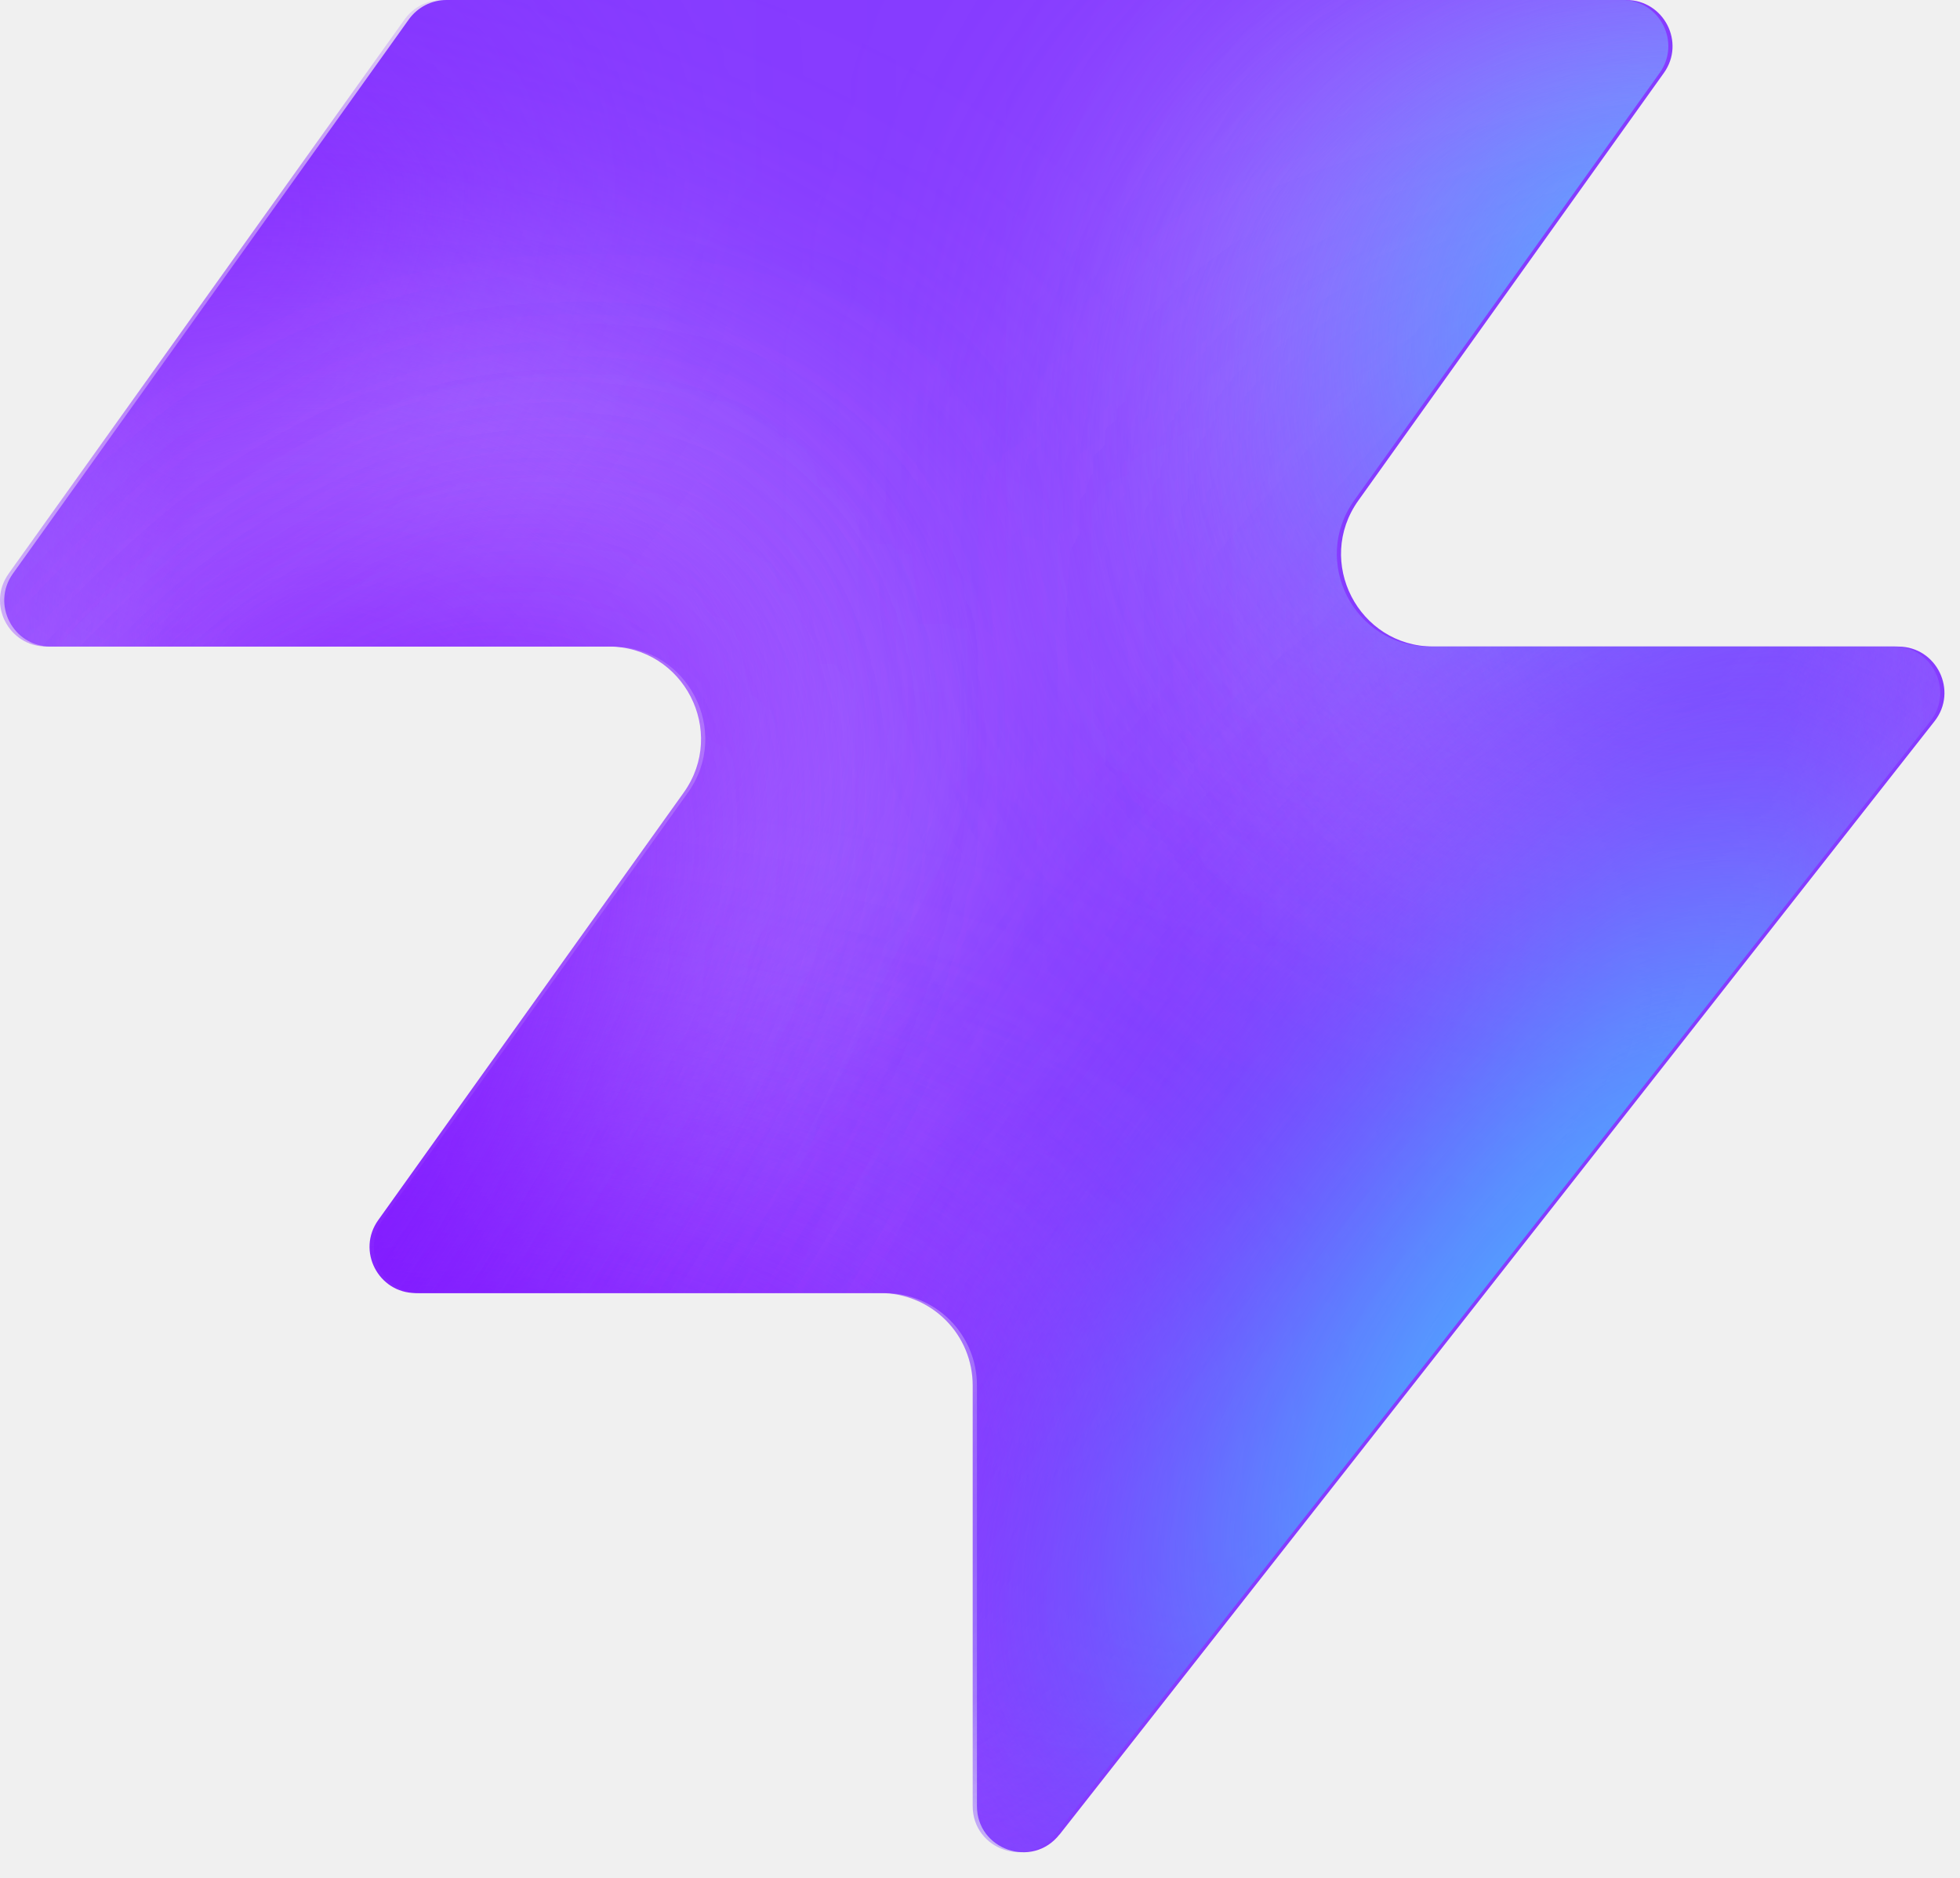
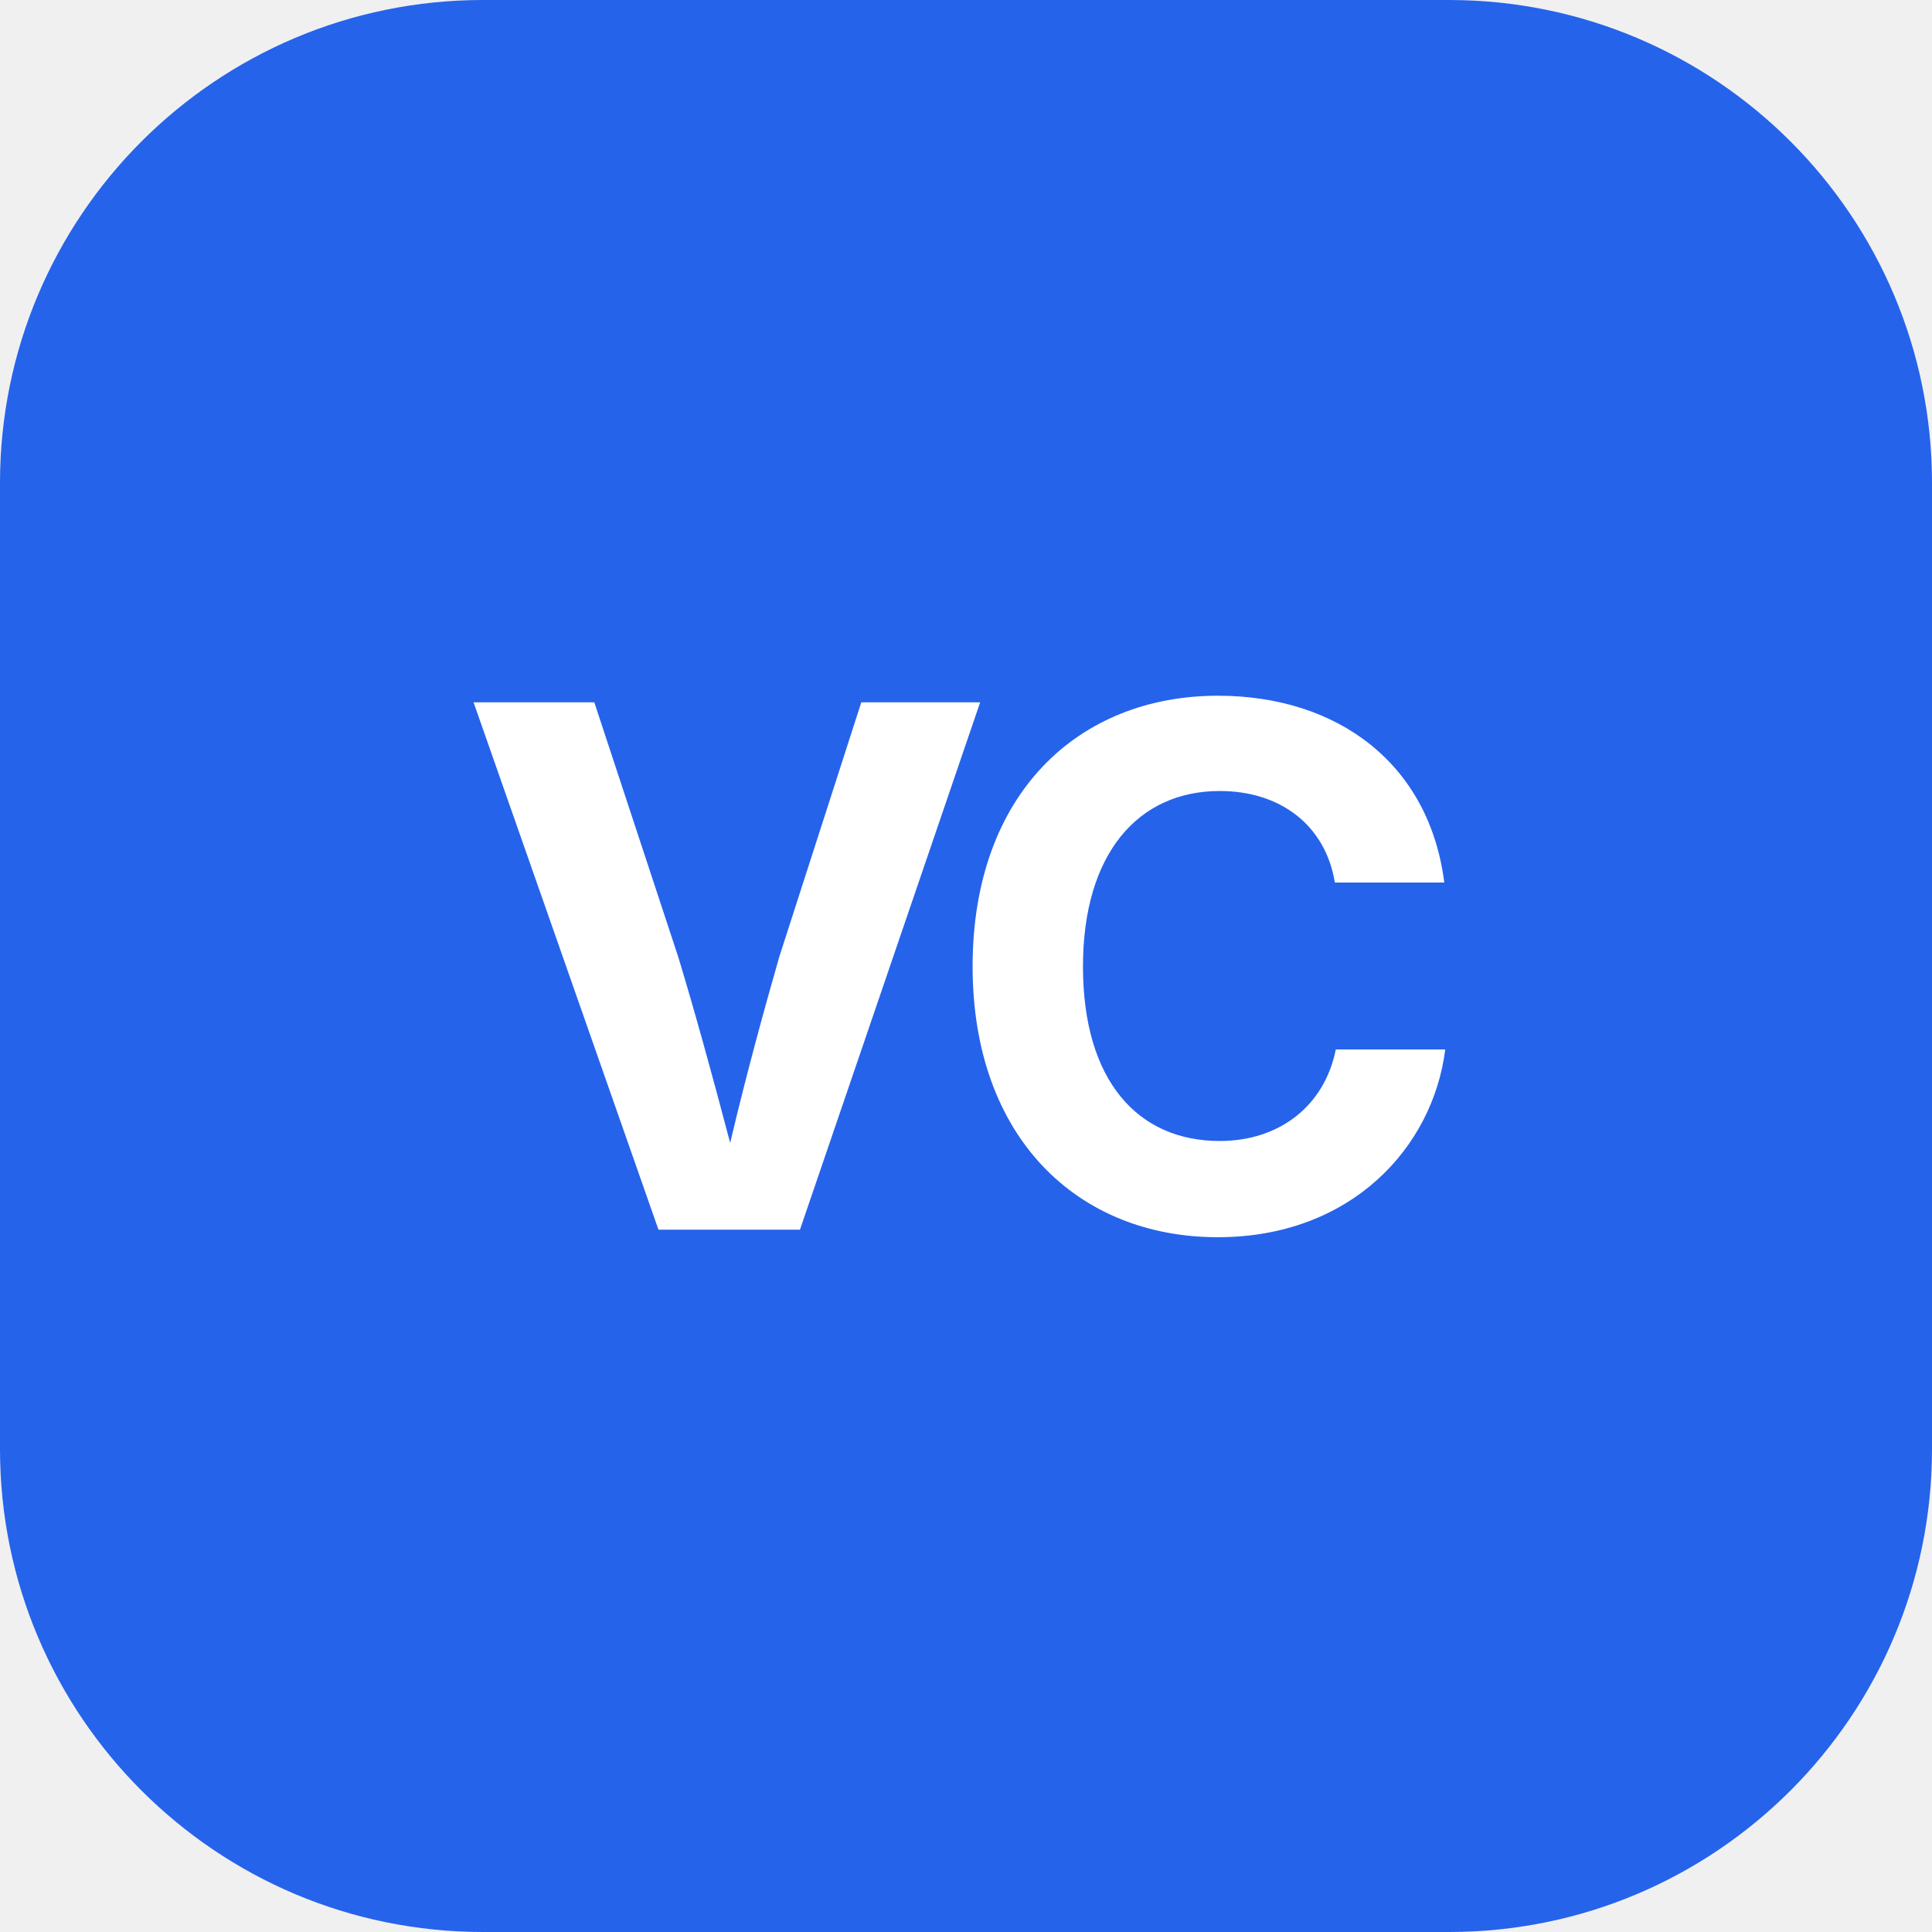
- <svg xmlns="http://www.w3.org/2000/svg" width="48" height="46" fill="none" viewBox="0 0 48 46">
-   <path fill="#863bff" d="M25.946 44.938c-.664.845-2.021.375-2.021-.698V33.937a2.26 2.26 0 0 0-2.262-2.262H10.287c-.92 0-1.456-1.04-.92-1.788l7.48-10.471c1.07-1.497 0-3.578-1.842-3.578H1.237c-.92 0-1.456-1.04-.92-1.788L10.013.474c.214-.297.556-.474.92-.474h28.894c.92 0 1.456 1.04.92 1.788l-7.48 10.471c-1.07 1.498 0 3.579 1.842 3.579h11.377c.943 0 1.473 1.088.89 1.83L25.947 44.94z" style="fill:#863bff;fill:color(display-p3 .525 .23 1);fill-opacity:1" />
-   <mask id="a" width="48" height="46" x="0" y="0" maskUnits="userSpaceOnUse" style="mask-type:alpha">
-     <path fill="#000" d="M25.842 44.938c-.664.844-2.021.375-2.021-.698V33.937a2.26 2.26 0 0 0-2.262-2.262H10.183c-.92 0-1.456-1.04-.92-1.788l7.48-10.471c1.07-1.498 0-3.579-1.842-3.579H1.133c-.92 0-1.456-1.04-.92-1.787L9.91.473c.214-.297.556-.474.92-.474h28.894c.92 0 1.456 1.04.92 1.788l-7.48 10.471c-1.07 1.498 0 3.578 1.842 3.578h11.377c.943 0 1.473 1.088.89 1.832L25.843 44.94z" style="fill:#000;fill-opacity:1" />
-   </mask>
-   <g mask="url(#a)">
-     <g filter="url(#b)">
-       <ellipse cx="5.508" cy="14.704" fill="#ede6ff" rx="5.508" ry="14.704" style="fill:#ede6ff;fill:color(display-p3 .927 .903 1);fill-opacity:1" transform="matrix(.00324 1 1 -.00324 -4.47 31.516)" />
-     </g>
-     <g filter="url(#c)">
-       <ellipse cx="10.399" cy="29.851" fill="#ede6ff" rx="10.399" ry="29.851" style="fill:#ede6ff;fill:color(display-p3 .927 .903 1);fill-opacity:1" transform="matrix(.00324 1 1 -.00324 -39.328 7.883)" />
-     </g>
-     <g filter="url(#d)">
-       <ellipse cx="5.508" cy="30.487" fill="#7e14ff" rx="5.508" ry="30.487" style="fill:#7e14ff;fill:color(display-p3 .492 .077 1);fill-opacity:1" transform="rotate(89.814 -25.913 -14.639)scale(1 -1)" />
-     </g>
-     <g filter="url(#e)">
-       <ellipse cx="5.508" cy="30.599" fill="#7e14ff" rx="5.508" ry="30.599" style="fill:#7e14ff;fill:color(display-p3 .492 .077 1);fill-opacity:1" transform="rotate(89.814 -32.644 -3.334)scale(1 -1)" />
-     </g>
-     <g filter="url(#f)">
-       <ellipse cx="5.508" cy="30.599" fill="#7e14ff" rx="5.508" ry="30.599" style="fill:#7e14ff;fill:color(display-p3 .492 .077 1);fill-opacity:1" transform="matrix(.00324 1 1 -.00324 -34.34 30.47)" />
-     </g>
-     <g filter="url(#g)">
-       <ellipse cx="14.072" cy="22.078" fill="#ede6ff" rx="14.072" ry="22.078" style="fill:#ede6ff;fill:color(display-p3 .927 .903 1);fill-opacity:1" transform="rotate(93.35 24.506 48.493)scale(-1 1)" />
-     </g>
-     <g filter="url(#h)">
-       <ellipse cx="3.47" cy="21.501" fill="#7e14ff" rx="3.47" ry="21.501" style="fill:#7e14ff;fill:color(display-p3 .492 .077 1);fill-opacity:1" transform="rotate(89.009 28.708 47.59)scale(-1 1)" />
-     </g>
-     <g filter="url(#i)">
-       <ellipse cx="3.47" cy="21.501" fill="#7e14ff" rx="3.47" ry="21.501" style="fill:#7e14ff;fill:color(display-p3 .492 .077 1);fill-opacity:1" transform="rotate(89.009 28.708 47.59)scale(-1 1)" />
-     </g>
-     <g filter="url(#j)">
-       <ellipse cx=".387" cy="8.972" fill="#7e14ff" rx="4.407" ry="29.108" style="fill:#7e14ff;fill:color(display-p3 .492 .077 1);fill-opacity:1" transform="rotate(39.51 .387 8.972)" />
-     </g>
-     <g filter="url(#k)">
-       <ellipse cx="47.523" cy="-6.092" fill="#7e14ff" rx="4.407" ry="29.108" style="fill:#7e14ff;fill:color(display-p3 .492 .077 1);fill-opacity:1" transform="rotate(37.892 47.523 -6.092)" />
-     </g>
-     <g filter="url(#l)">
-       <ellipse cx="41.412" cy="6.333" fill="#47bfff" rx="5.971" ry="9.665" style="fill:#47bfff;fill:color(display-p3 .28 .748 1);fill-opacity:1" transform="rotate(37.892 41.412 6.333)" />
-     </g>
-     <g filter="url(#m)">
-       <ellipse cx="-1.879" cy="38.332" fill="#7e14ff" rx="4.407" ry="29.108" style="fill:#7e14ff;fill:color(display-p3 .492 .077 1);fill-opacity:1" transform="rotate(37.892 -1.88 38.332)" />
-     </g>
-     <g filter="url(#n)">
-       <ellipse cx="-1.879" cy="38.332" fill="#7e14ff" rx="4.407" ry="29.108" style="fill:#7e14ff;fill:color(display-p3 .492 .077 1);fill-opacity:1" transform="rotate(37.892 -1.88 38.332)" />
-     </g>
-     <g filter="url(#o)">
-       <ellipse cx="35.651" cy="29.907" fill="#7e14ff" rx="4.407" ry="29.108" style="fill:#7e14ff;fill:color(display-p3 .492 .077 1);fill-opacity:1" transform="rotate(37.892 35.651 29.907)" />
-     </g>
-     <g filter="url(#p)">
-       <ellipse cx="38.418" cy="32.4" fill="#47bfff" rx="5.971" ry="15.297" style="fill:#47bfff;fill:color(display-p3 .28 .748 1);fill-opacity:1" transform="rotate(37.892 38.418 32.4)" />
-     </g>
-   </g>
-   <defs>
-     <filter id="b" width="60.045" height="41.654" x="-19.77" y="16.149" color-interpolation-filters="sRGB" filterUnits="userSpaceOnUse">
-       <feFlood flood-opacity="0" result="BackgroundImageFix" />
-       <feBlend in="SourceGraphic" in2="BackgroundImageFix" result="shape" />
-       <feGaussianBlur result="effect1_foregroundBlur_2002_17158" stdDeviation="7.659" />
-     </filter>
-     <filter id="c" width="90.34" height="51.437" x="-54.613" y="-7.533" color-interpolation-filters="sRGB" filterUnits="userSpaceOnUse">
-       <feFlood flood-opacity="0" result="BackgroundImageFix" />
-       <feBlend in="SourceGraphic" in2="BackgroundImageFix" result="shape" />
-       <feGaussianBlur result="effect1_foregroundBlur_2002_17158" stdDeviation="7.659" />
-     </filter>
-     <filter id="d" width="79.355" height="29.4" x="-49.64" y="2.03" color-interpolation-filters="sRGB" filterUnits="userSpaceOnUse">
-       <feFlood flood-opacity="0" result="BackgroundImageFix" />
-       <feBlend in="SourceGraphic" in2="BackgroundImageFix" result="shape" />
-       <feGaussianBlur result="effect1_foregroundBlur_2002_17158" stdDeviation="4.596" />
-     </filter>
-     <filter id="e" width="79.579" height="29.4" x="-45.045" y="20.029" color-interpolation-filters="sRGB" filterUnits="userSpaceOnUse">
-       <feFlood flood-opacity="0" result="BackgroundImageFix" />
-       <feBlend in="SourceGraphic" in2="BackgroundImageFix" result="shape" />
-       <feGaussianBlur result="effect1_foregroundBlur_2002_17158" stdDeviation="4.596" />
-     </filter>
-     <filter id="f" width="79.579" height="29.4" x="-43.513" y="21.178" color-interpolation-filters="sRGB" filterUnits="userSpaceOnUse">
-       <feFlood flood-opacity="0" result="BackgroundImageFix" />
-       <feBlend in="SourceGraphic" in2="BackgroundImageFix" result="shape" />
-       <feGaussianBlur result="effect1_foregroundBlur_2002_17158" stdDeviation="4.596" />
-     </filter>
-     <filter id="g" width="74.749" height="58.852" x="15.756" y="-17.901" color-interpolation-filters="sRGB" filterUnits="userSpaceOnUse">
-       <feFlood flood-opacity="0" result="BackgroundImageFix" />
-       <feBlend in="SourceGraphic" in2="BackgroundImageFix" result="shape" />
-       <feGaussianBlur result="effect1_foregroundBlur_2002_17158" stdDeviation="7.659" />
-     </filter>
-     <filter id="h" width="61.377" height="25.362" x="23.548" y="2.284" color-interpolation-filters="sRGB" filterUnits="userSpaceOnUse">
-       <feFlood flood-opacity="0" result="BackgroundImageFix" />
-       <feBlend in="SourceGraphic" in2="BackgroundImageFix" result="shape" />
-       <feGaussianBlur result="effect1_foregroundBlur_2002_17158" stdDeviation="4.596" />
-     </filter>
-     <filter id="i" width="61.377" height="25.362" x="23.548" y="2.284" color-interpolation-filters="sRGB" filterUnits="userSpaceOnUse">
-       <feFlood flood-opacity="0" result="BackgroundImageFix" />
-       <feBlend in="SourceGraphic" in2="BackgroundImageFix" result="shape" />
-       <feGaussianBlur result="effect1_foregroundBlur_2002_17158" stdDeviation="4.596" />
-     </filter>
-     <filter id="j" width="56.045" height="63.649" x="-27.636" y="-22.853" color-interpolation-filters="sRGB" filterUnits="userSpaceOnUse">
-       <feFlood flood-opacity="0" result="BackgroundImageFix" />
-       <feBlend in="SourceGraphic" in2="BackgroundImageFix" result="shape" />
-       <feGaussianBlur result="effect1_foregroundBlur_2002_17158" stdDeviation="4.596" />
-     </filter>
-     <filter id="k" width="54.814" height="64.646" x="20.116" y="-38.415" color-interpolation-filters="sRGB" filterUnits="userSpaceOnUse">
-       <feFlood flood-opacity="0" result="BackgroundImageFix" />
-       <feBlend in="SourceGraphic" in2="BackgroundImageFix" result="shape" />
-       <feGaussianBlur result="effect1_foregroundBlur_2002_17158" stdDeviation="4.596" />
-     </filter>
-     <filter id="l" width="33.541" height="35.313" x="24.641" y="-11.323" color-interpolation-filters="sRGB" filterUnits="userSpaceOnUse">
-       <feFlood flood-opacity="0" result="BackgroundImageFix" />
-       <feBlend in="SourceGraphic" in2="BackgroundImageFix" result="shape" />
-       <feGaussianBlur result="effect1_foregroundBlur_2002_17158" stdDeviation="4.596" />
-     </filter>
-     <filter id="m" width="54.814" height="64.646" x="-29.286" y="6.009" color-interpolation-filters="sRGB" filterUnits="userSpaceOnUse">
-       <feFlood flood-opacity="0" result="BackgroundImageFix" />
-       <feBlend in="SourceGraphic" in2="BackgroundImageFix" result="shape" />
-       <feGaussianBlur result="effect1_foregroundBlur_2002_17158" stdDeviation="4.596" />
-     </filter>
-     <filter id="n" width="54.814" height="64.646" x="-29.286" y="6.009" color-interpolation-filters="sRGB" filterUnits="userSpaceOnUse">
-       <feFlood flood-opacity="0" result="BackgroundImageFix" />
-       <feBlend in="SourceGraphic" in2="BackgroundImageFix" result="shape" />
-       <feGaussianBlur result="effect1_foregroundBlur_2002_17158" stdDeviation="4.596" />
-     </filter>
-     <filter id="o" width="54.814" height="64.646" x="8.244" y="-2.416" color-interpolation-filters="sRGB" filterUnits="userSpaceOnUse">
-       <feFlood flood-opacity="0" result="BackgroundImageFix" />
-       <feBlend in="SourceGraphic" in2="BackgroundImageFix" result="shape" />
-       <feGaussianBlur result="effect1_foregroundBlur_2002_17158" stdDeviation="4.596" />
-     </filter>
-     <filter id="p" width="39.409" height="43.623" x="18.713" y="10.588" color-interpolation-filters="sRGB" filterUnits="userSpaceOnUse">
-       <feFlood flood-opacity="0" result="BackgroundImageFix" />
-       <feBlend in="SourceGraphic" in2="BackgroundImageFix" result="shape" />
-       <feGaussianBlur result="effect1_foregroundBlur_2002_17158" stdDeviation="4.596" />
-     </filter>
-   </defs>
+ <svg xmlns="http://www.w3.org/2000/svg" viewBox="0 0 32 32" role="img" aria-label="VibeCoding">
+   <rect width="32" height="32" rx="8" fill="#2563eb" />
+   <text x="16" y="16" fill="#ffffff" font-family="system-ui, -apple-system, 'Segoe UI', sans-serif" font-size="12" font-weight="700" letter-spacing="-0.04em" text-anchor="middle" dominant-baseline="central">VC</text>
</svg>
